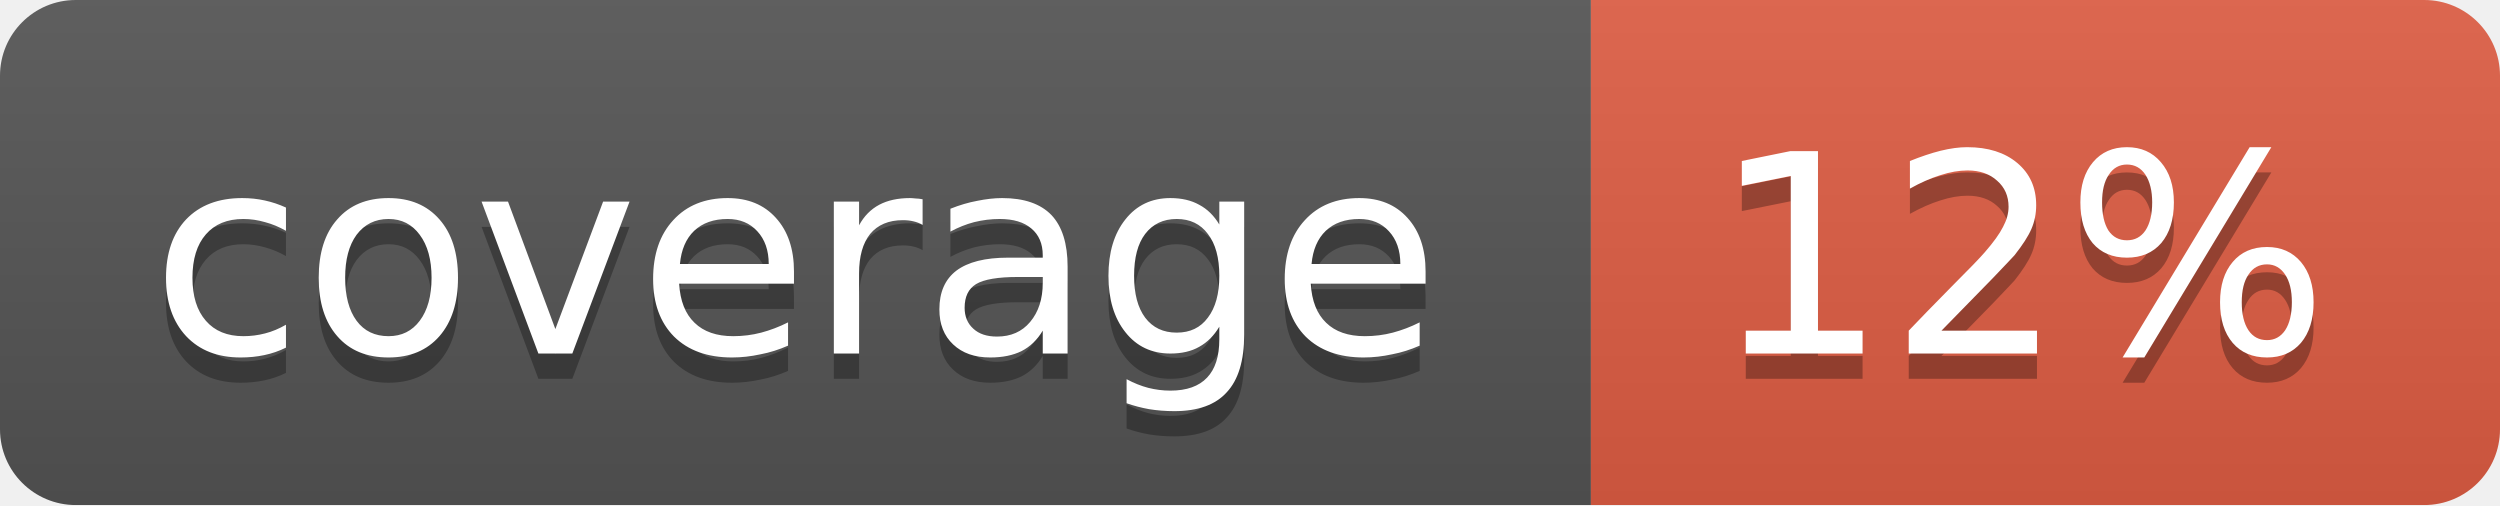
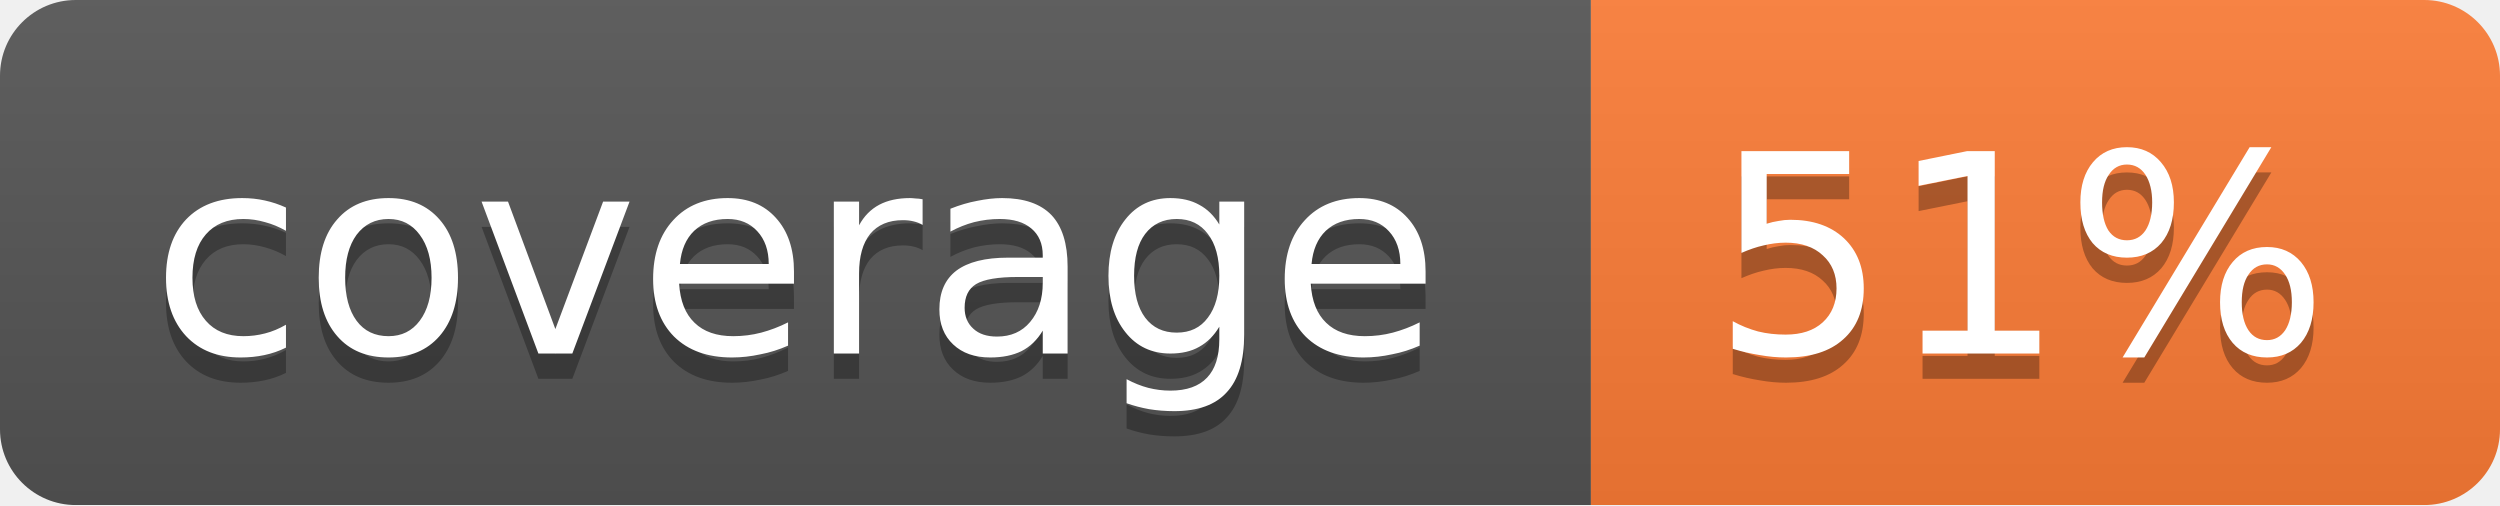
<svg xmlns="http://www.w3.org/2000/svg" width="99" height="20">
  <linearGradient id="b" x2="0" y2="100%">
    <stop offset="0" stop-color="#bbb" stop-opacity=".1" />
    <stop offset="1" stop-opacity=".1" />
  </linearGradient>
  <mask id="a">
    <rect width="99" height="20" rx="3" fill="#fff" />
  </mask>
  <g mask="url(#a)">
    <path fill="#555" d="M0 0h63v20H0z" />
-     <path fill="#e05d44" d="M63 0h36v20H63z" />
+     <path fill="#fe7d37" d="M63 0h36v20H63z" />
    <path fill="url(#b)" d="M0 0h99v20H0z" />
  </g>
  <g fill="#fff" text-anchor="middle" font-family="DejaVu Sans,Verdana,Geneva,sans-serif" font-size="11">
    <text x="31.5" y="15" fill="#010101" fill-opacity=".3">coverage</text>
    <text x="31.5" y="14">coverage</text>
-     <text x="80" y="15" fill="#010101" fill-opacity=".3">12%</text>
-     <text x="80" y="14">12%</text>
+     <text x="80" y="15" fill="#010101" fill-opacity=".3">51%</text>
+     <text x="80" y="14">51%</text>
  </g>
</svg>
